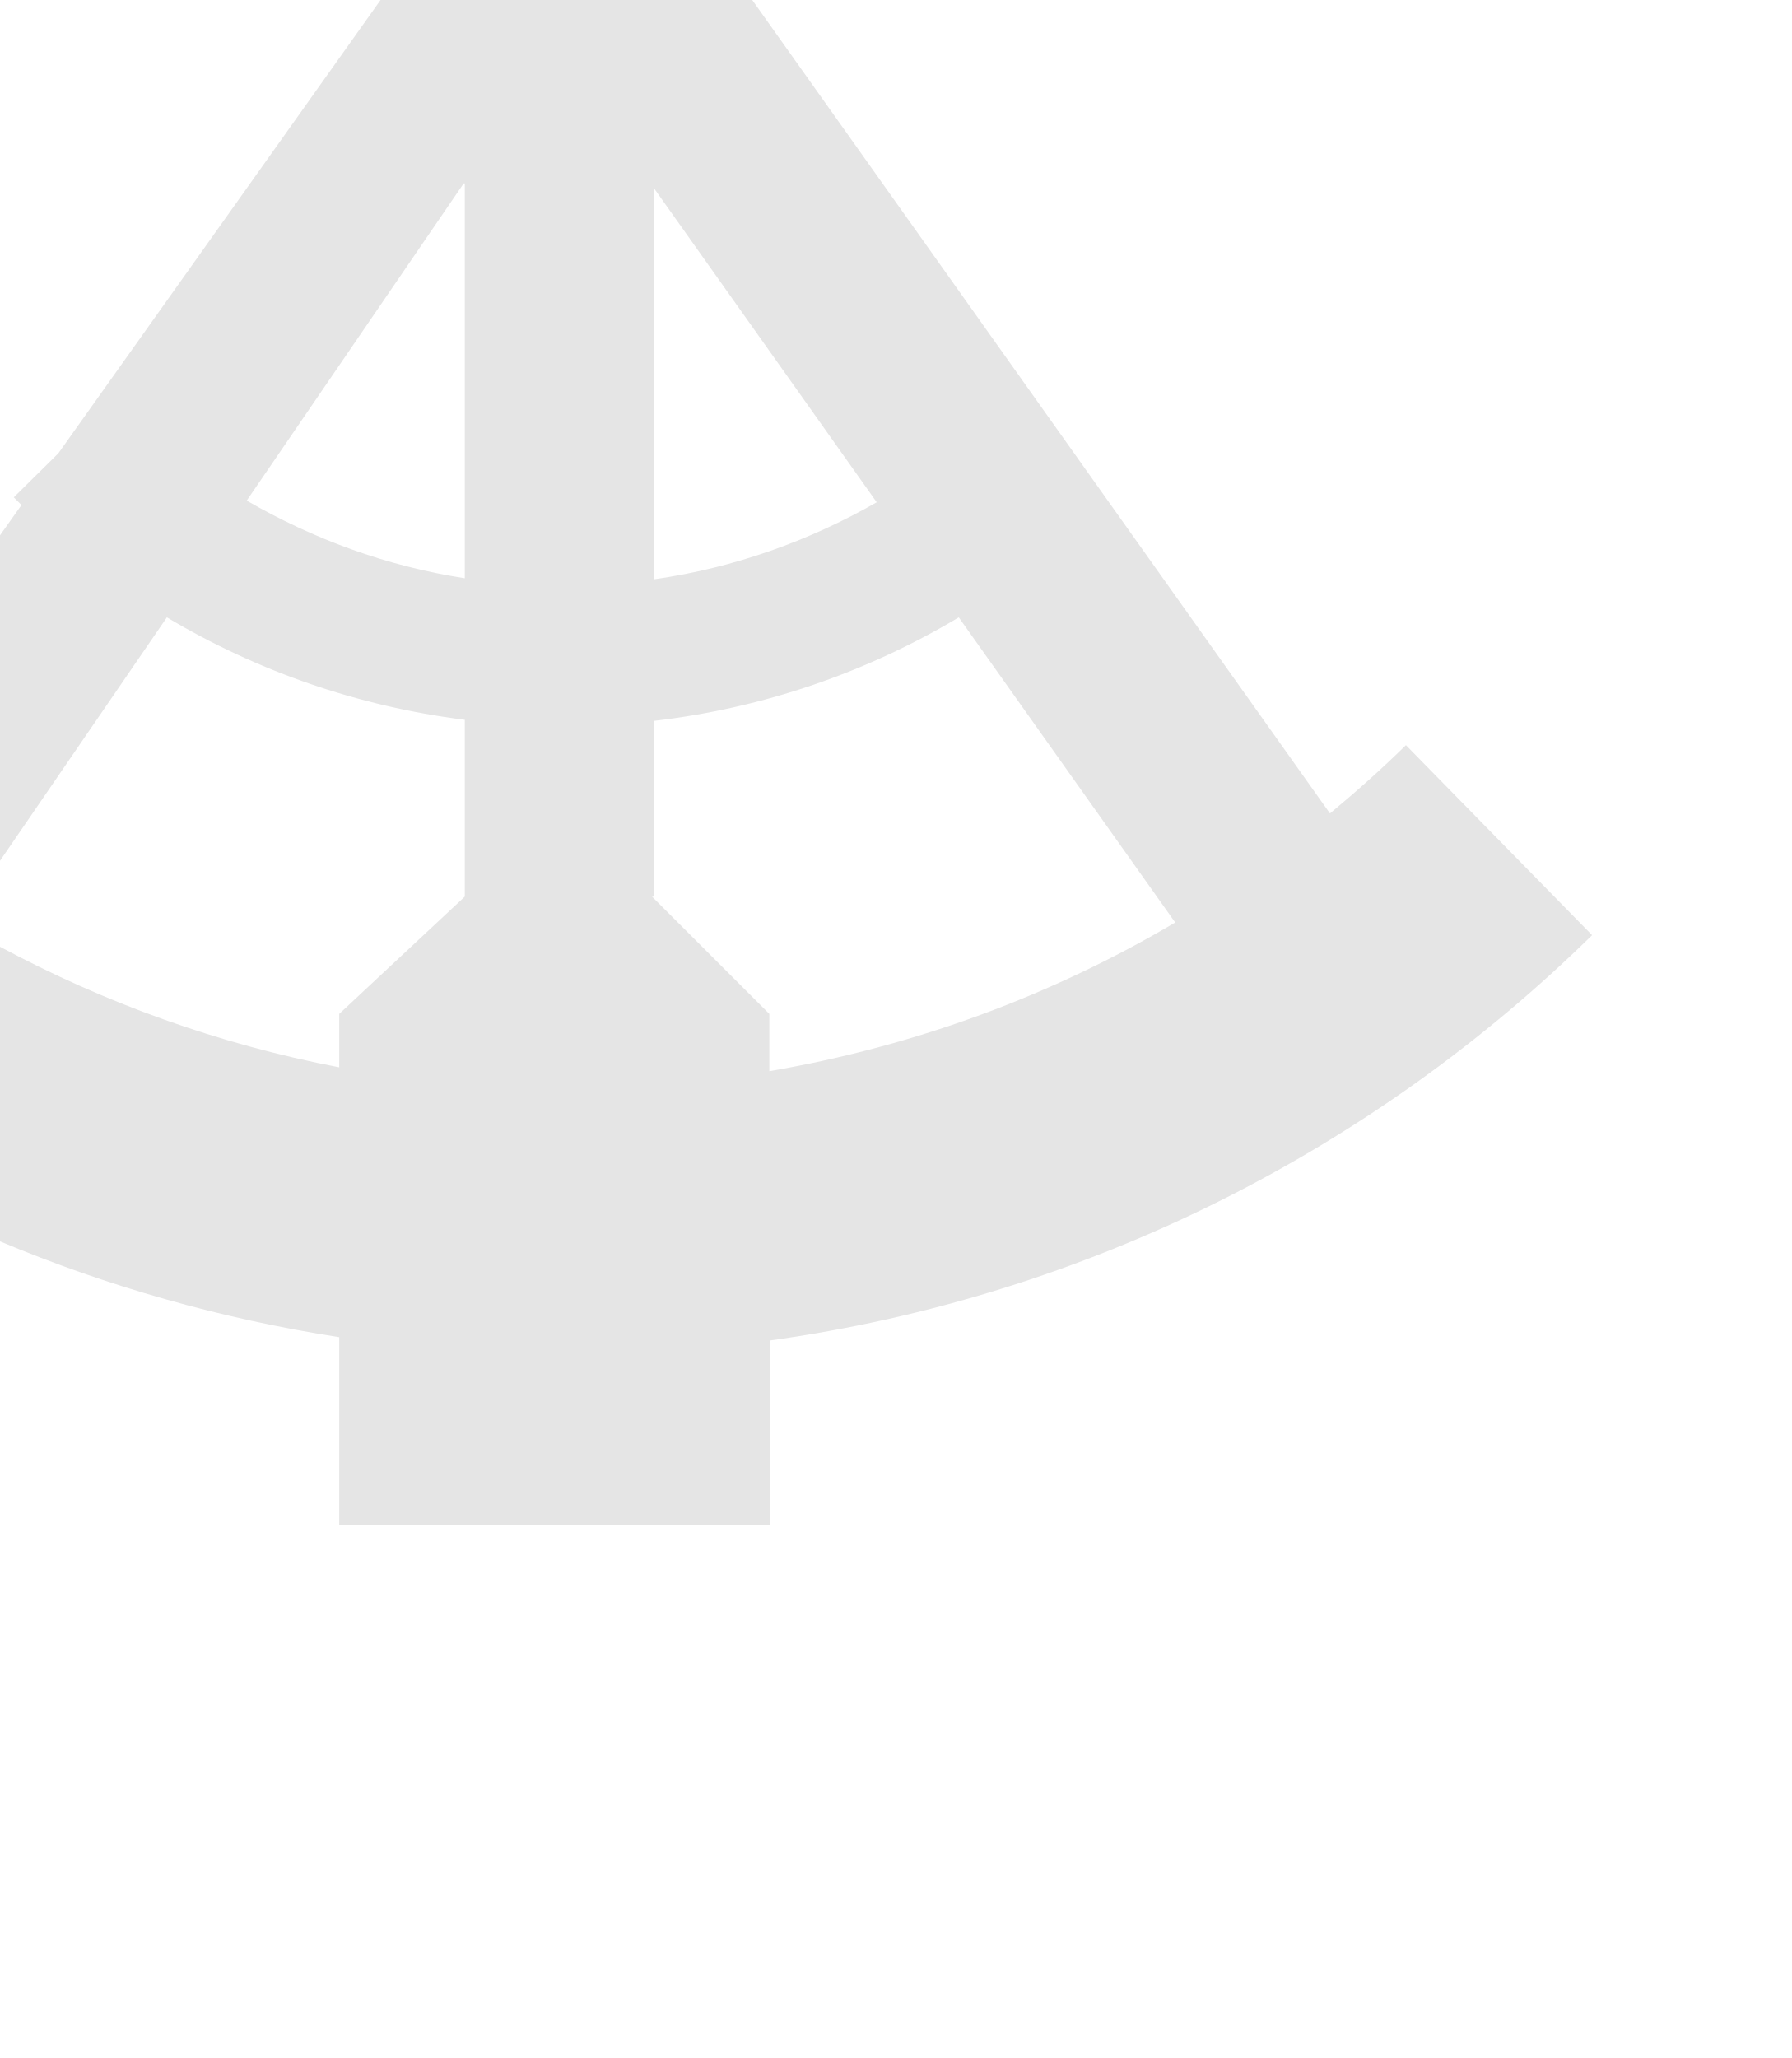
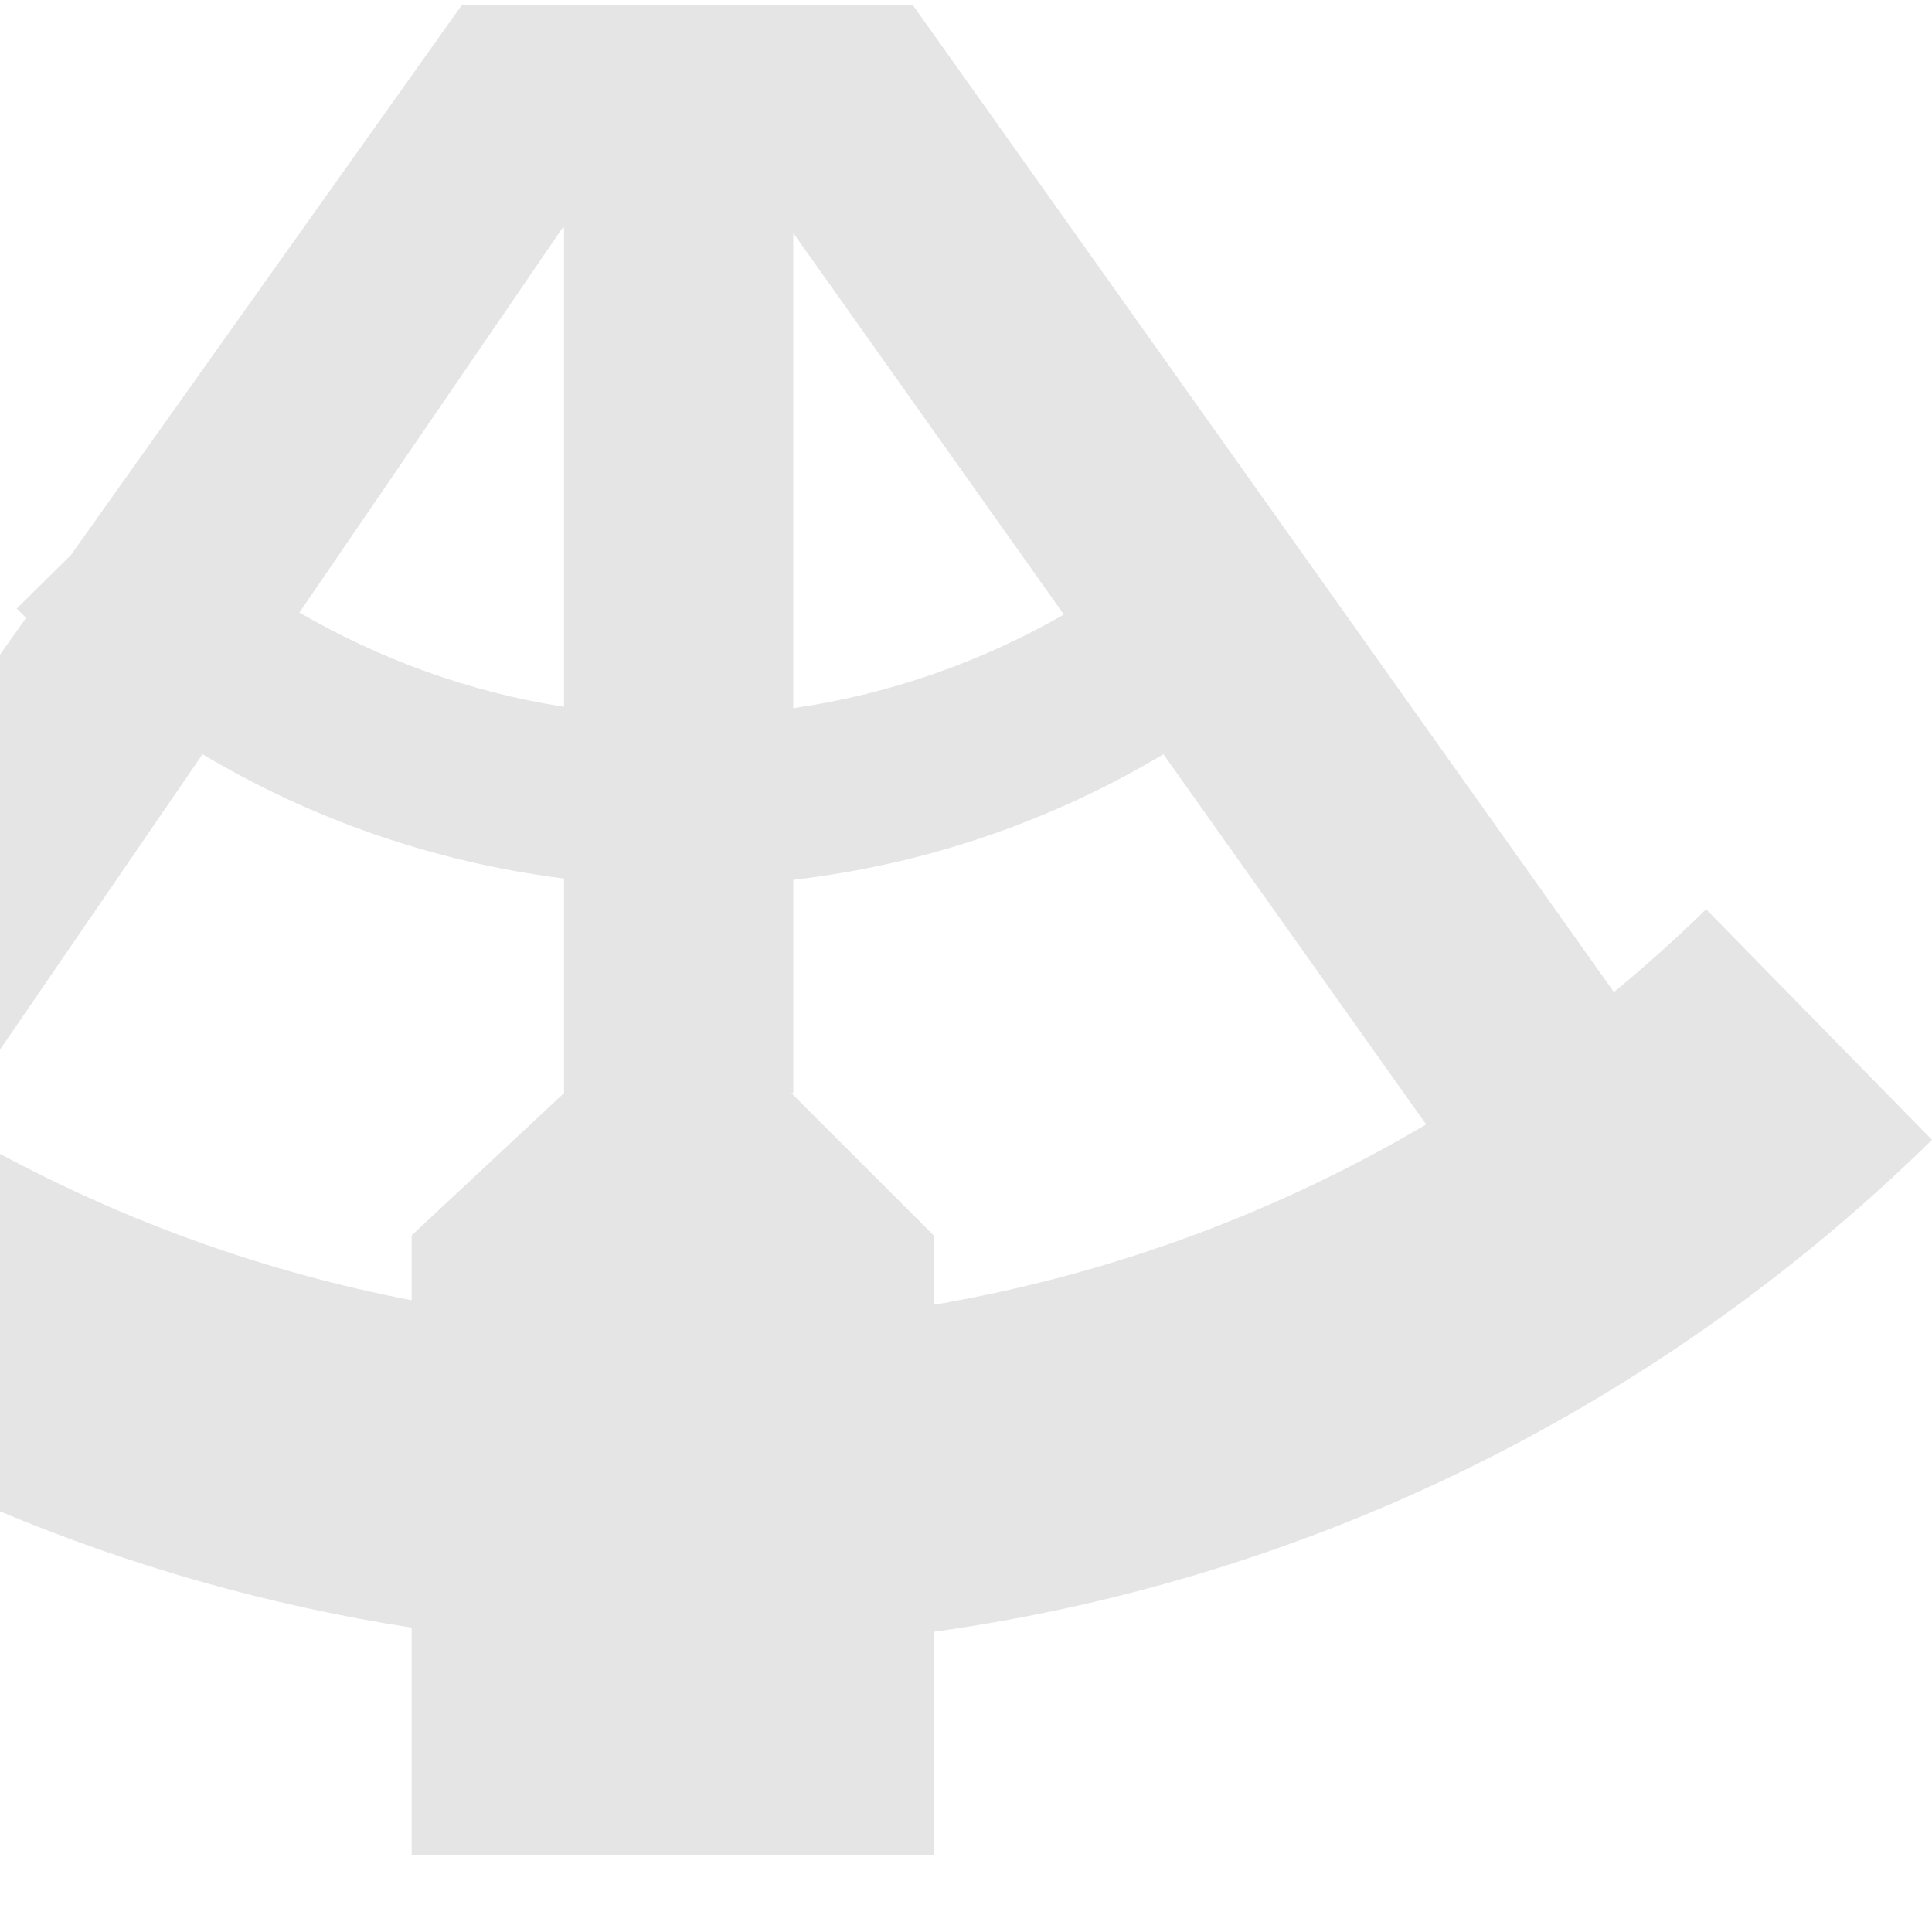
- <svg xmlns="http://www.w3.org/2000/svg" width="101.658" height="116.776" viewBox="0 0 101.658 116.776">
-   <path d="M21.594 0L3.312 25.72l-2.53 2.5c.146.147.288.29.437.436L0 30.376v18.468L9.47 35.03c5.063 3.022 10.79 5.042 16.905 5.814v10.03l-7.125 6.657v3.032C12.42 59.252 5.94 56.91 0 53.72v16.717c6.08 2.552 12.538 4.393 19.25 5.438V86.53h24.438V76.063c18.05-2.514 34.26-10.83 46.656-23L79.78 42.282c-1.374 1.35-2.826 2.644-4.31 3.874L42.687 0H21.593zm4.718 10.406h.063v22.406c-4.46-.69-8.617-2.235-12.375-4.406l12.313-18zm10.782.25L49.75 28.5c-3.838 2.197-8.098 3.722-12.656 4.375v-22.22zM54.406 35.03l12.282 17.314c-6.97 4.123-14.75 7.02-23.032 8.437v-3.25L37 50.876h.094v-9.97c6.277-.73 12.13-2.782 17.312-5.874z" fill="#e5e5e5" />
+ <svg xmlns="http://www.w3.org/2000/svg" width="100" height="100" viewBox="0 0 100 100">
+   <path d="M23.902.263L3.666 28.733l-2.8 2.766c.16.162.318.32.483.482L0 33.886v20.442l10.482-15.29c5.604 3.344 11.943 5.58 18.712 6.435v11.102l-7.887 7.368V67.3C13.747 65.847 6.575 63.255 0 59.724v18.503c6.73 2.825 13.878 4.863 21.307 6.02V96.04h27.05V84.457C68.337 81.673 86.28 72.468 100 58.998L88.307 47.064c-1.52 1.495-3.128 2.927-4.77 4.288L47.248.262H23.9zm5.222 11.518h.07v24.802c-4.937-.764-9.538-2.474-13.698-4.877l13.63-19.924zm11.935.278l14.007 19.75c-4.248 2.433-8.963 4.12-14.008 4.844V12.057zm19.16 26.98L73.817 58.2c-7.715 4.563-16.327 7.77-25.494 9.338v-3.597l-7.367-7.366h.104V45.54c6.947-.807 13.425-3.078 19.16-6.5z" fill="#e5e5e5" />
</svg>
